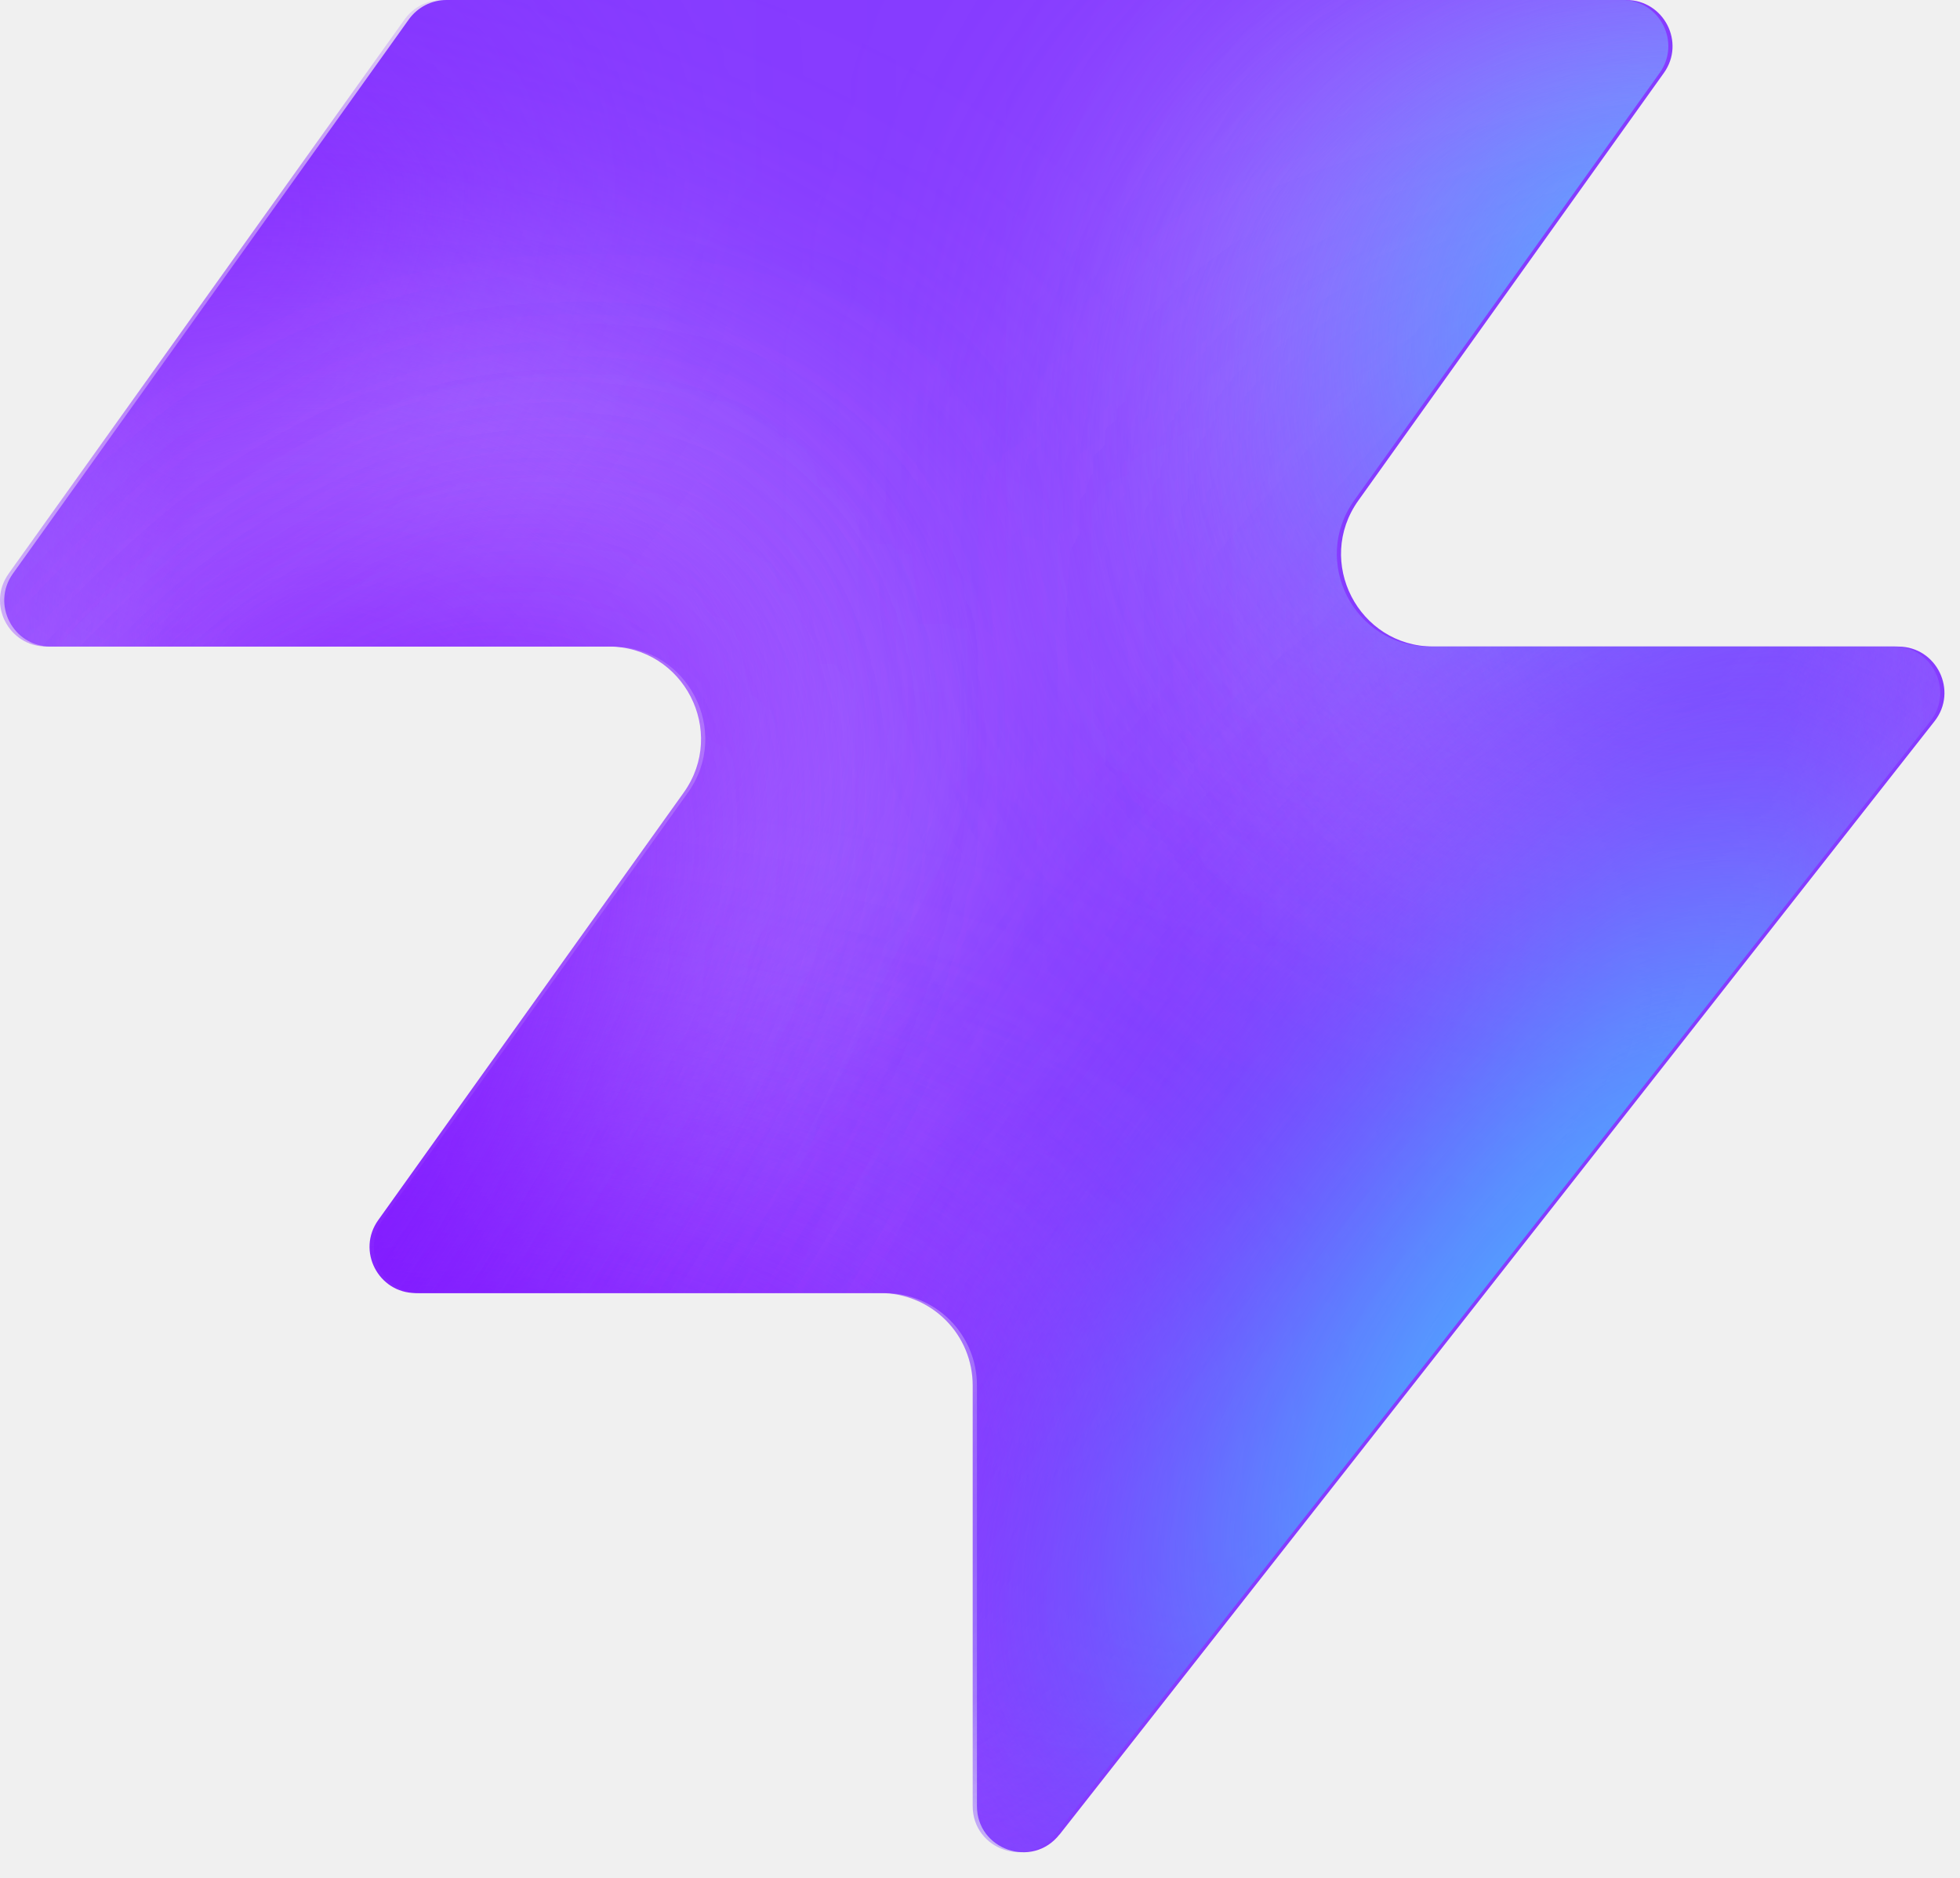
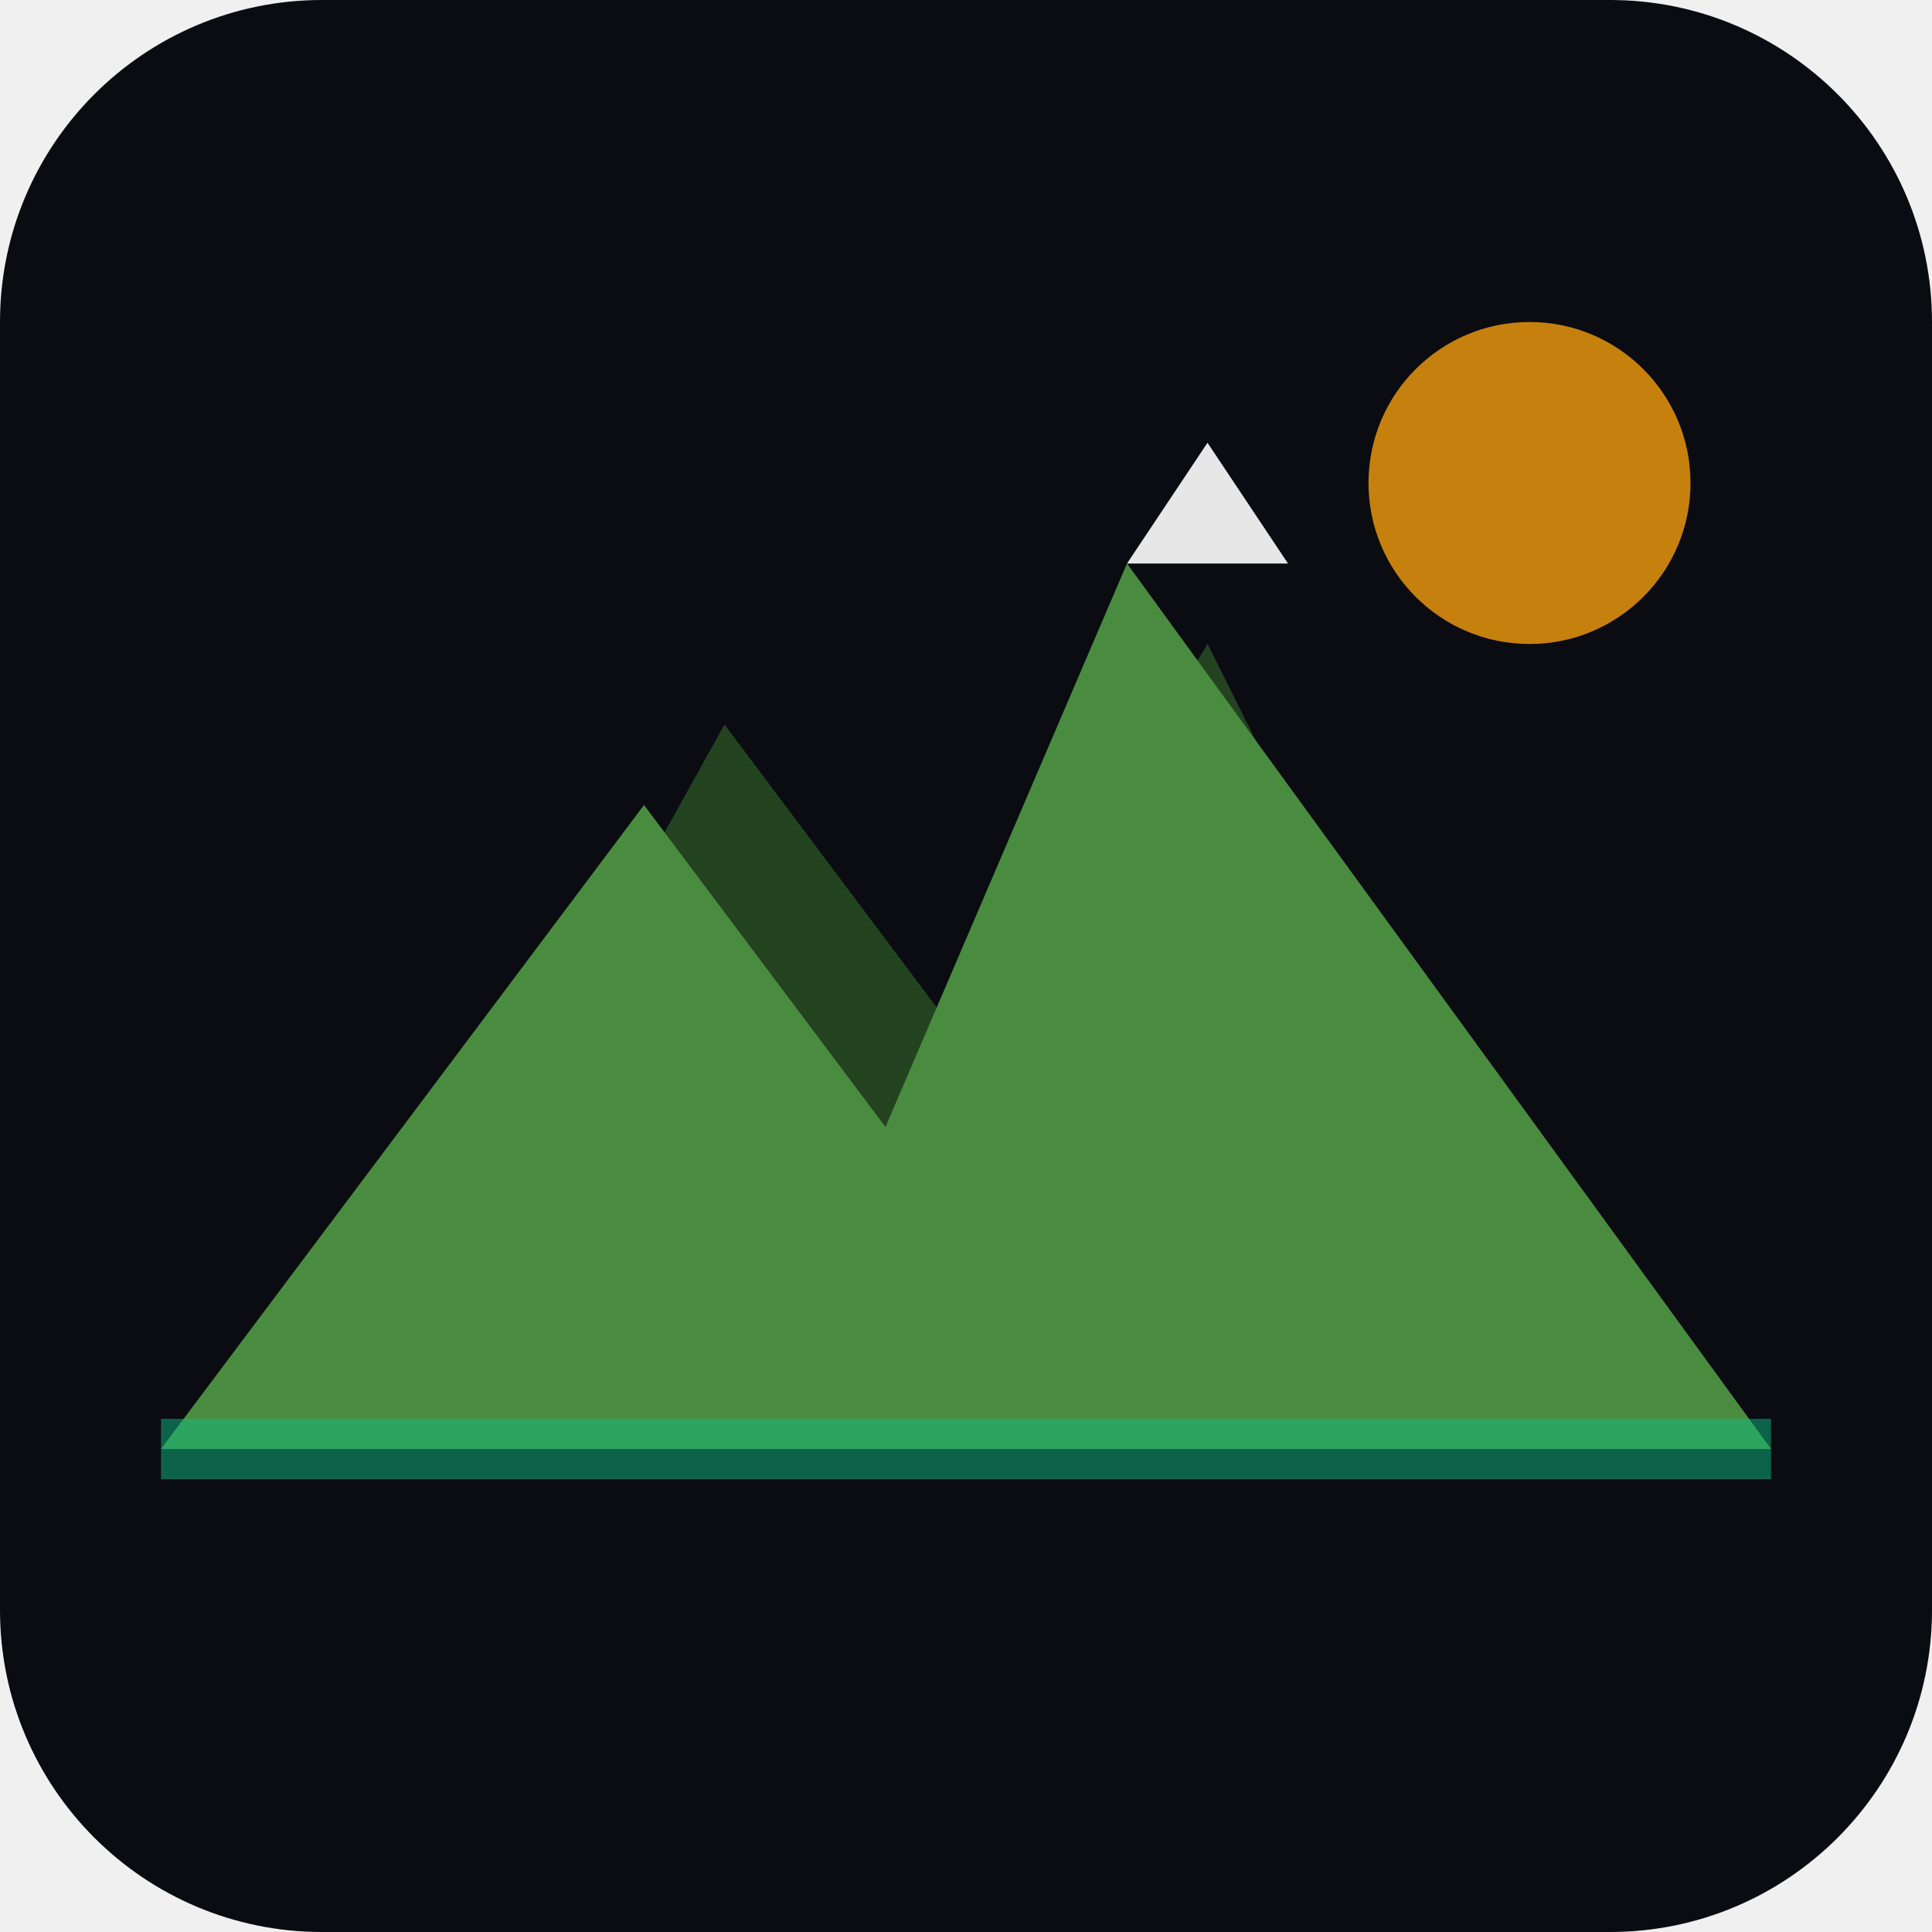
- <svg xmlns="http://www.w3.org/2000/svg" width="48" height="46" fill="none" viewBox="0 0 48 46">
-   <path fill="#863bff" d="M25.946 44.938c-.664.845-2.021.375-2.021-.698V33.937a2.26 2.26 0 0 0-2.262-2.262H10.287c-.92 0-1.456-1.04-.92-1.788l7.48-10.471c1.07-1.497 0-3.578-1.842-3.578H1.237c-.92 0-1.456-1.04-.92-1.788L10.013.474c.214-.297.556-.474.92-.474h28.894c.92 0 1.456 1.04.92 1.788l-7.48 10.471c-1.07 1.498 0 3.579 1.842 3.579h11.377c.943 0 1.473 1.088.89 1.83L25.947 44.94z" style="fill:#863bff;fill:color(display-p3 .525 .23 1);fill-opacity:1" />
-   <mask id="a" width="48" height="46" x="0" y="0" maskUnits="userSpaceOnUse" style="mask-type:alpha">
-     <path fill="#000" d="M25.842 44.938c-.664.844-2.021.375-2.021-.698V33.937a2.26 2.26 0 0 0-2.262-2.262H10.183c-.92 0-1.456-1.04-.92-1.788l7.48-10.471c1.07-1.498 0-3.579-1.842-3.579H1.133c-.92 0-1.456-1.04-.92-1.787L9.91.473c.214-.297.556-.474.92-.474h28.894c.92 0 1.456 1.04.92 1.788l-7.48 10.471c-1.07 1.498 0 3.578 1.842 3.578h11.377c.943 0 1.473 1.088.89 1.832L25.843 44.94z" style="fill:#000;fill-opacity:1" />
-   </mask>
-   <g mask="url(#a)">
-     <g filter="url(#b)">
-       <ellipse cx="5.508" cy="14.704" fill="#ede6ff" rx="5.508" ry="14.704" style="fill:#ede6ff;fill:color(display-p3 .927 .903 1);fill-opacity:1" transform="matrix(.00324 1 1 -.00324 -4.47 31.516)" />
-     </g>
-     <g filter="url(#c)">
-       <ellipse cx="10.399" cy="29.851" fill="#ede6ff" rx="10.399" ry="29.851" style="fill:#ede6ff;fill:color(display-p3 .927 .903 1);fill-opacity:1" transform="matrix(.00324 1 1 -.00324 -39.328 7.883)" />
-     </g>
-     <g filter="url(#d)">
-       <ellipse cx="5.508" cy="30.487" fill="#7e14ff" rx="5.508" ry="30.487" style="fill:#7e14ff;fill:color(display-p3 .492 .077 1);fill-opacity:1" transform="rotate(89.814 -25.913 -14.639)scale(1 -1)" />
-     </g>
-     <g filter="url(#e)">
-       <ellipse cx="5.508" cy="30.599" fill="#7e14ff" rx="5.508" ry="30.599" style="fill:#7e14ff;fill:color(display-p3 .492 .077 1);fill-opacity:1" transform="rotate(89.814 -32.644 -3.334)scale(1 -1)" />
-     </g>
-     <g filter="url(#f)">
-       <ellipse cx="5.508" cy="30.599" fill="#7e14ff" rx="5.508" ry="30.599" style="fill:#7e14ff;fill:color(display-p3 .492 .077 1);fill-opacity:1" transform="matrix(.00324 1 1 -.00324 -34.34 30.47)" />
-     </g>
-     <g filter="url(#g)">
-       <ellipse cx="14.072" cy="22.078" fill="#ede6ff" rx="14.072" ry="22.078" style="fill:#ede6ff;fill:color(display-p3 .927 .903 1);fill-opacity:1" transform="rotate(93.35 24.506 48.493)scale(-1 1)" />
-     </g>
-     <g filter="url(#h)">
-       <ellipse cx="3.47" cy="21.501" fill="#7e14ff" rx="3.47" ry="21.501" style="fill:#7e14ff;fill:color(display-p3 .492 .077 1);fill-opacity:1" transform="rotate(89.009 28.708 47.59)scale(-1 1)" />
-     </g>
-     <g filter="url(#i)">
-       <ellipse cx="3.47" cy="21.501" fill="#7e14ff" rx="3.47" ry="21.501" style="fill:#7e14ff;fill:color(display-p3 .492 .077 1);fill-opacity:1" transform="rotate(89.009 28.708 47.59)scale(-1 1)" />
-     </g>
-     <g filter="url(#j)">
-       <ellipse cx=".387" cy="8.972" fill="#7e14ff" rx="4.407" ry="29.108" style="fill:#7e14ff;fill:color(display-p3 .492 .077 1);fill-opacity:1" transform="rotate(39.51 .387 8.972)" />
-     </g>
-     <g filter="url(#k)">
-       <ellipse cx="47.523" cy="-6.092" fill="#7e14ff" rx="4.407" ry="29.108" style="fill:#7e14ff;fill:color(display-p3 .492 .077 1);fill-opacity:1" transform="rotate(37.892 47.523 -6.092)" />
-     </g>
-     <g filter="url(#l)">
-       <ellipse cx="41.412" cy="6.333" fill="#47bfff" rx="5.971" ry="9.665" style="fill:#47bfff;fill:color(display-p3 .28 .748 1);fill-opacity:1" transform="rotate(37.892 41.412 6.333)" />
-     </g>
-     <g filter="url(#m)">
-       <ellipse cx="-1.879" cy="38.332" fill="#7e14ff" rx="4.407" ry="29.108" style="fill:#7e14ff;fill:color(display-p3 .492 .077 1);fill-opacity:1" transform="rotate(37.892 -1.88 38.332)" />
-     </g>
-     <g filter="url(#n)">
-       <ellipse cx="-1.879" cy="38.332" fill="#7e14ff" rx="4.407" ry="29.108" style="fill:#7e14ff;fill:color(display-p3 .492 .077 1);fill-opacity:1" transform="rotate(37.892 -1.88 38.332)" />
-     </g>
-     <g filter="url(#o)">
-       <ellipse cx="35.651" cy="29.907" fill="#7e14ff" rx="4.407" ry="29.108" style="fill:#7e14ff;fill:color(display-p3 .492 .077 1);fill-opacity:1" transform="rotate(37.892 35.651 29.907)" />
-     </g>
-     <g filter="url(#p)">
-       <ellipse cx="38.418" cy="32.4" fill="#47bfff" rx="5.971" ry="15.297" style="fill:#47bfff;fill:color(display-p3 .28 .748 1);fill-opacity:1" transform="rotate(37.892 38.418 32.4)" />
-     </g>
-   </g>
-   <defs>
-     <filter id="b" width="60.045" height="41.654" x="-19.77" y="16.149" color-interpolation-filters="sRGB" filterUnits="userSpaceOnUse">
-       <feFlood flood-opacity="0" result="BackgroundImageFix" />
-       <feBlend in="SourceGraphic" in2="BackgroundImageFix" result="shape" />
-       <feGaussianBlur result="effect1_foregroundBlur_2002_17158" stdDeviation="7.659" />
-     </filter>
-     <filter id="c" width="90.34" height="51.437" x="-54.613" y="-7.533" color-interpolation-filters="sRGB" filterUnits="userSpaceOnUse">
-       <feFlood flood-opacity="0" result="BackgroundImageFix" />
-       <feBlend in="SourceGraphic" in2="BackgroundImageFix" result="shape" />
-       <feGaussianBlur result="effect1_foregroundBlur_2002_17158" stdDeviation="7.659" />
-     </filter>
-     <filter id="d" width="79.355" height="29.4" x="-49.64" y="2.03" color-interpolation-filters="sRGB" filterUnits="userSpaceOnUse">
-       <feFlood flood-opacity="0" result="BackgroundImageFix" />
-       <feBlend in="SourceGraphic" in2="BackgroundImageFix" result="shape" />
-       <feGaussianBlur result="effect1_foregroundBlur_2002_17158" stdDeviation="4.596" />
-     </filter>
-     <filter id="e" width="79.579" height="29.4" x="-45.045" y="20.029" color-interpolation-filters="sRGB" filterUnits="userSpaceOnUse">
-       <feFlood flood-opacity="0" result="BackgroundImageFix" />
-       <feBlend in="SourceGraphic" in2="BackgroundImageFix" result="shape" />
-       <feGaussianBlur result="effect1_foregroundBlur_2002_17158" stdDeviation="4.596" />
-     </filter>
-     <filter id="f" width="79.579" height="29.4" x="-43.513" y="21.178" color-interpolation-filters="sRGB" filterUnits="userSpaceOnUse">
-       <feFlood flood-opacity="0" result="BackgroundImageFix" />
-       <feBlend in="SourceGraphic" in2="BackgroundImageFix" result="shape" />
-       <feGaussianBlur result="effect1_foregroundBlur_2002_17158" stdDeviation="4.596" />
-     </filter>
-     <filter id="g" width="74.749" height="58.852" x="15.756" y="-17.901" color-interpolation-filters="sRGB" filterUnits="userSpaceOnUse">
-       <feFlood flood-opacity="0" result="BackgroundImageFix" />
-       <feBlend in="SourceGraphic" in2="BackgroundImageFix" result="shape" />
-       <feGaussianBlur result="effect1_foregroundBlur_2002_17158" stdDeviation="7.659" />
-     </filter>
-     <filter id="h" width="61.377" height="25.362" x="23.548" y="2.284" color-interpolation-filters="sRGB" filterUnits="userSpaceOnUse">
-       <feFlood flood-opacity="0" result="BackgroundImageFix" />
-       <feBlend in="SourceGraphic" in2="BackgroundImageFix" result="shape" />
-       <feGaussianBlur result="effect1_foregroundBlur_2002_17158" stdDeviation="4.596" />
-     </filter>
-     <filter id="i" width="61.377" height="25.362" x="23.548" y="2.284" color-interpolation-filters="sRGB" filterUnits="userSpaceOnUse">
-       <feFlood flood-opacity="0" result="BackgroundImageFix" />
-       <feBlend in="SourceGraphic" in2="BackgroundImageFix" result="shape" />
-       <feGaussianBlur result="effect1_foregroundBlur_2002_17158" stdDeviation="4.596" />
-     </filter>
-     <filter id="j" width="56.045" height="63.649" x="-27.636" y="-22.853" color-interpolation-filters="sRGB" filterUnits="userSpaceOnUse">
-       <feFlood flood-opacity="0" result="BackgroundImageFix" />
-       <feBlend in="SourceGraphic" in2="BackgroundImageFix" result="shape" />
-       <feGaussianBlur result="effect1_foregroundBlur_2002_17158" stdDeviation="4.596" />
-     </filter>
-     <filter id="k" width="54.814" height="64.646" x="20.116" y="-38.415" color-interpolation-filters="sRGB" filterUnits="userSpaceOnUse">
-       <feFlood flood-opacity="0" result="BackgroundImageFix" />
-       <feBlend in="SourceGraphic" in2="BackgroundImageFix" result="shape" />
-       <feGaussianBlur result="effect1_foregroundBlur_2002_17158" stdDeviation="4.596" />
-     </filter>
-     <filter id="l" width="33.541" height="35.313" x="24.641" y="-11.323" color-interpolation-filters="sRGB" filterUnits="userSpaceOnUse">
-       <feFlood flood-opacity="0" result="BackgroundImageFix" />
-       <feBlend in="SourceGraphic" in2="BackgroundImageFix" result="shape" />
-       <feGaussianBlur result="effect1_foregroundBlur_2002_17158" stdDeviation="4.596" />
-     </filter>
-     <filter id="m" width="54.814" height="64.646" x="-29.286" y="6.009" color-interpolation-filters="sRGB" filterUnits="userSpaceOnUse">
-       <feFlood flood-opacity="0" result="BackgroundImageFix" />
-       <feBlend in="SourceGraphic" in2="BackgroundImageFix" result="shape" />
-       <feGaussianBlur result="effect1_foregroundBlur_2002_17158" stdDeviation="4.596" />
-     </filter>
-     <filter id="n" width="54.814" height="64.646" x="-29.286" y="6.009" color-interpolation-filters="sRGB" filterUnits="userSpaceOnUse">
-       <feFlood flood-opacity="0" result="BackgroundImageFix" />
-       <feBlend in="SourceGraphic" in2="BackgroundImageFix" result="shape" />
-       <feGaussianBlur result="effect1_foregroundBlur_2002_17158" stdDeviation="4.596" />
-     </filter>
-     <filter id="o" width="54.814" height="64.646" x="8.244" y="-2.416" color-interpolation-filters="sRGB" filterUnits="userSpaceOnUse">
-       <feFlood flood-opacity="0" result="BackgroundImageFix" />
-       <feBlend in="SourceGraphic" in2="BackgroundImageFix" result="shape" />
-       <feGaussianBlur result="effect1_foregroundBlur_2002_17158" stdDeviation="4.596" />
-     </filter>
-     <filter id="p" width="39.409" height="43.623" x="18.713" y="10.588" color-interpolation-filters="sRGB" filterUnits="userSpaceOnUse">
-       <feFlood flood-opacity="0" result="BackgroundImageFix" />
-       <feBlend in="SourceGraphic" in2="BackgroundImageFix" result="shape" />
-       <feGaussianBlur result="effect1_foregroundBlur_2002_17158" stdDeviation="4.596" />
-     </filter>
-   </defs>
+ <svg xmlns="http://www.w3.org/2000/svg" width="48" height="48" viewBox="0 0 48 48">
+   <rect width="48" height="48" rx="8" fill="#0a0c12" />
+   <path d="M8 36 L18 18 L24 26 L30 16 L40 36 Z" fill="#2d5a27" opacity="0.7" />
+   <path d="M4 36 L16 20 L22 28 L28 14 L44 36 Z" fill="#4a8c3f" />
+   <path d="M28 14 L30 11 L32 14" fill="#fff" opacity="0.9" />
+   <circle cx="38" cy="12" r="4" fill="#f59e0b" opacity="0.8" />
+   <line x1="4" y1="36" x2="44" y2="36" stroke="#10b981" stroke-width="1.5" opacity="0.5" />
</svg>
